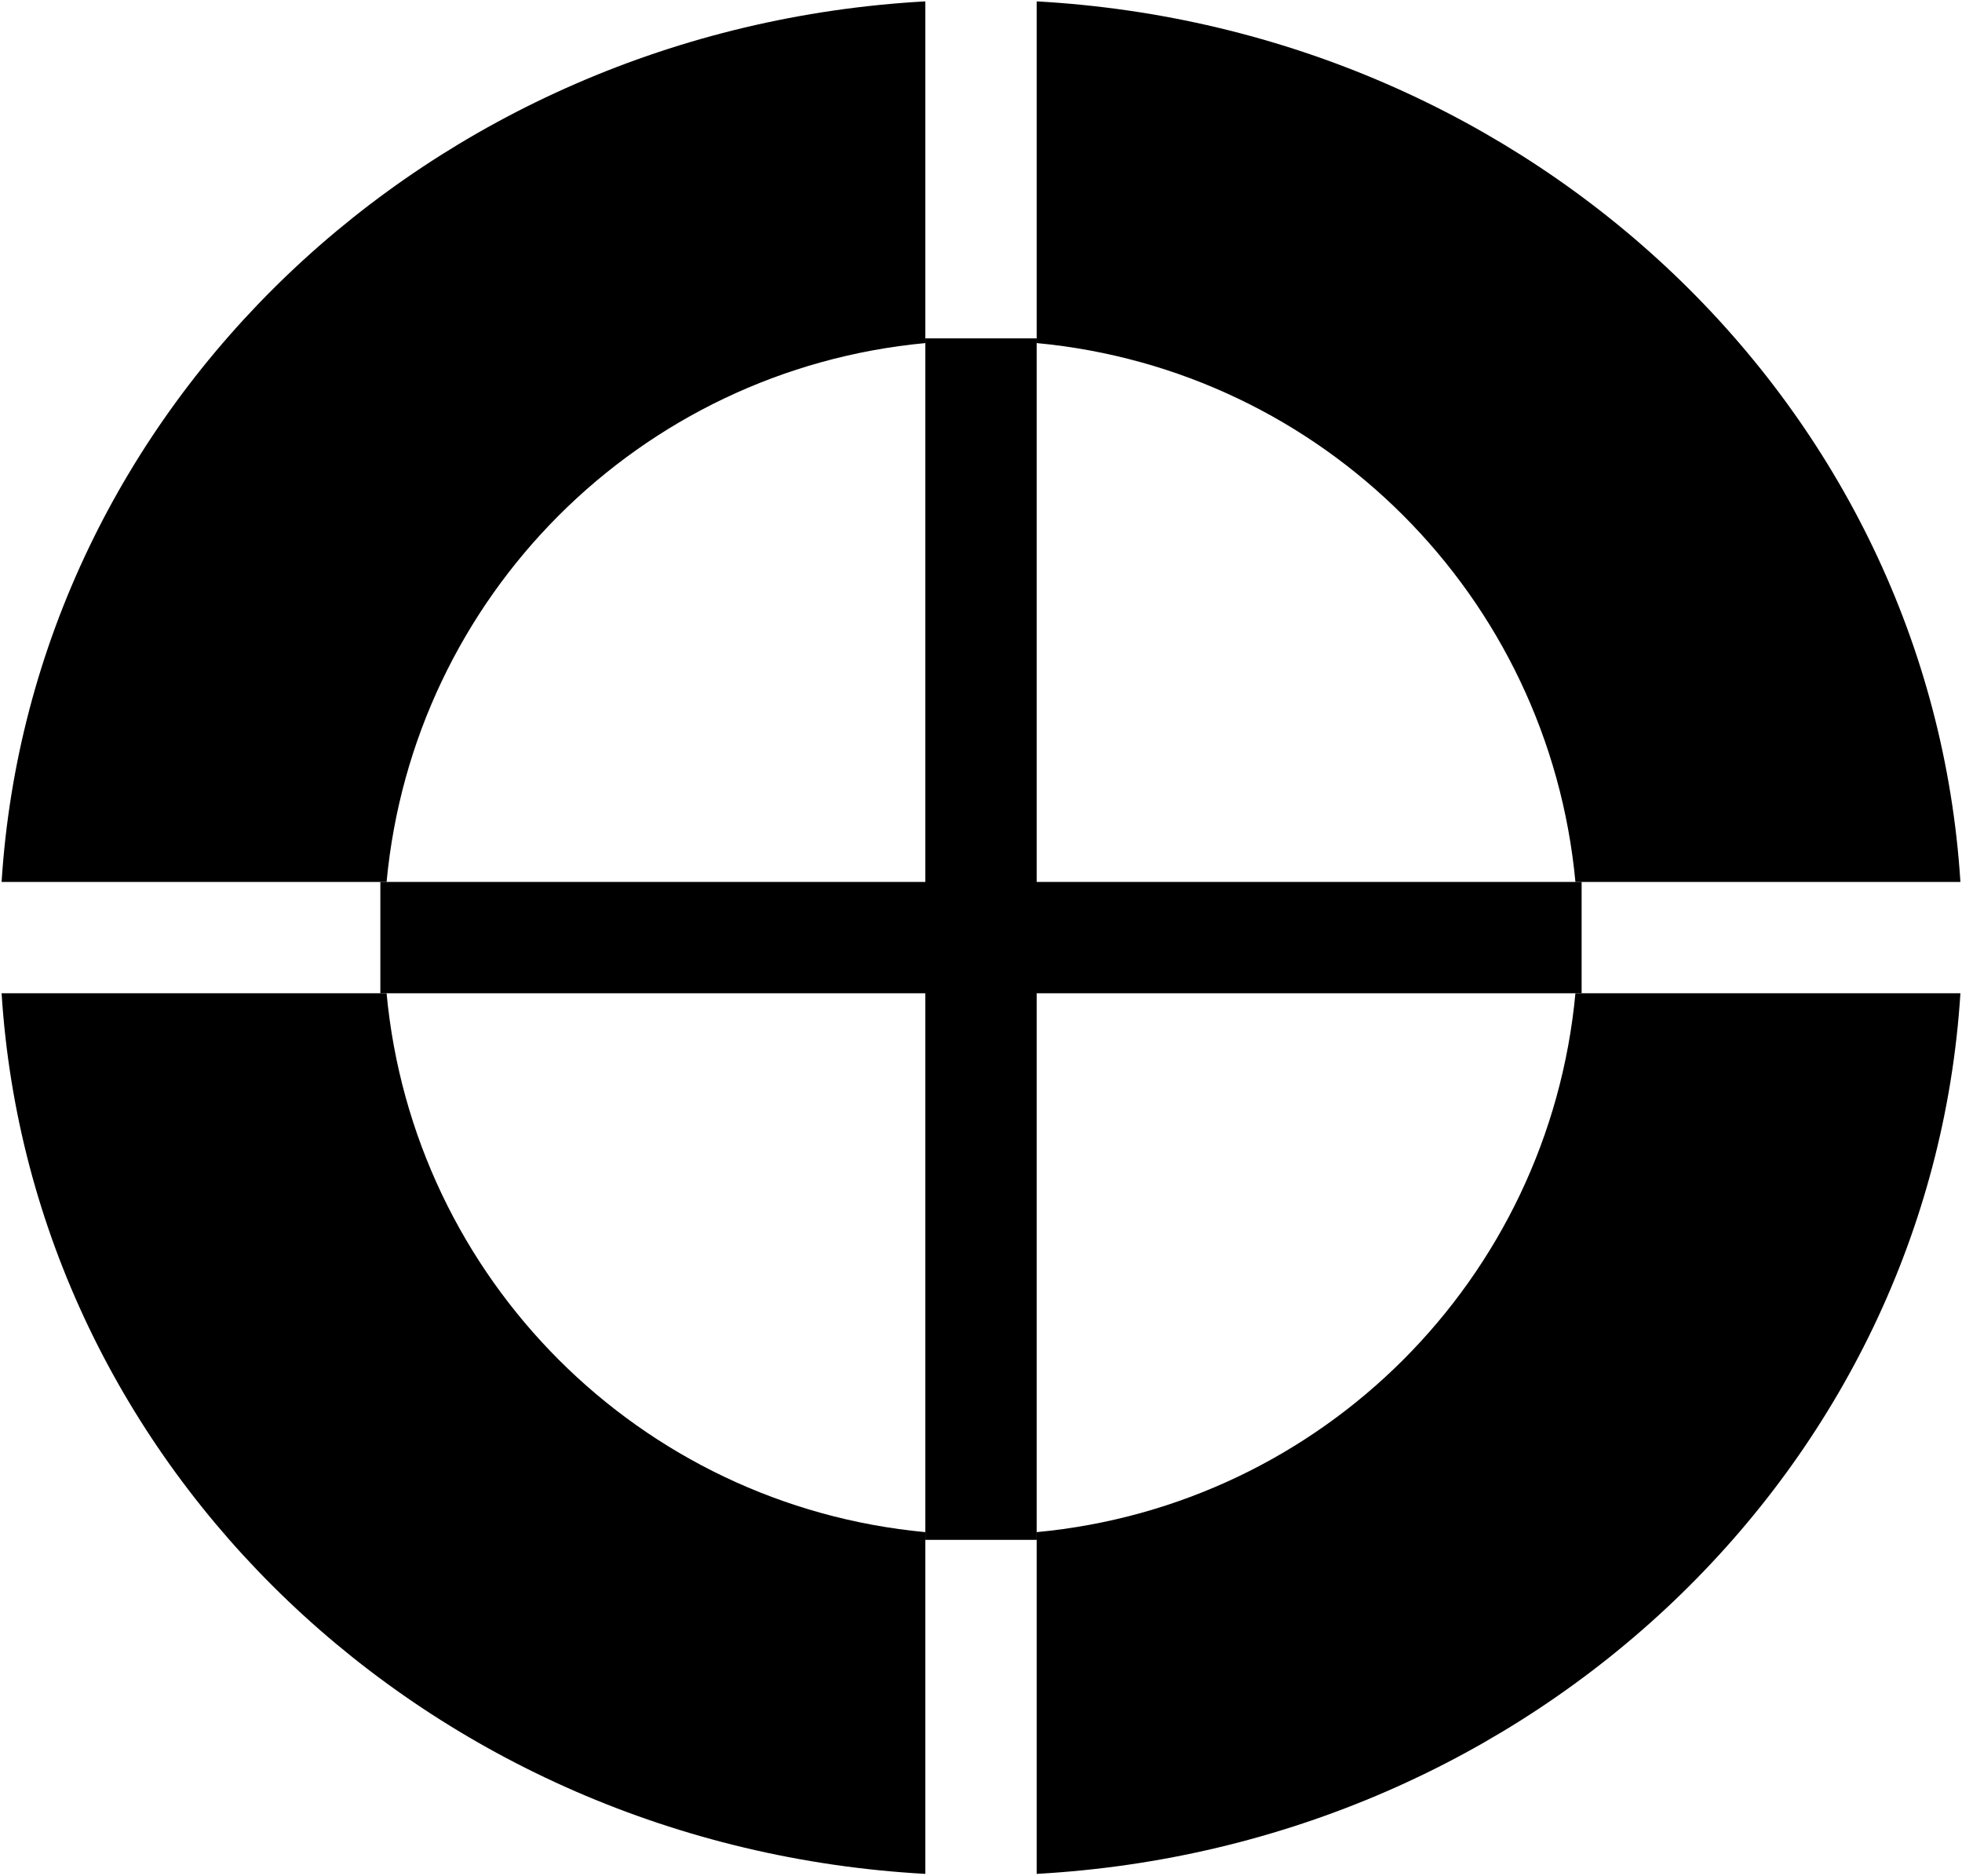
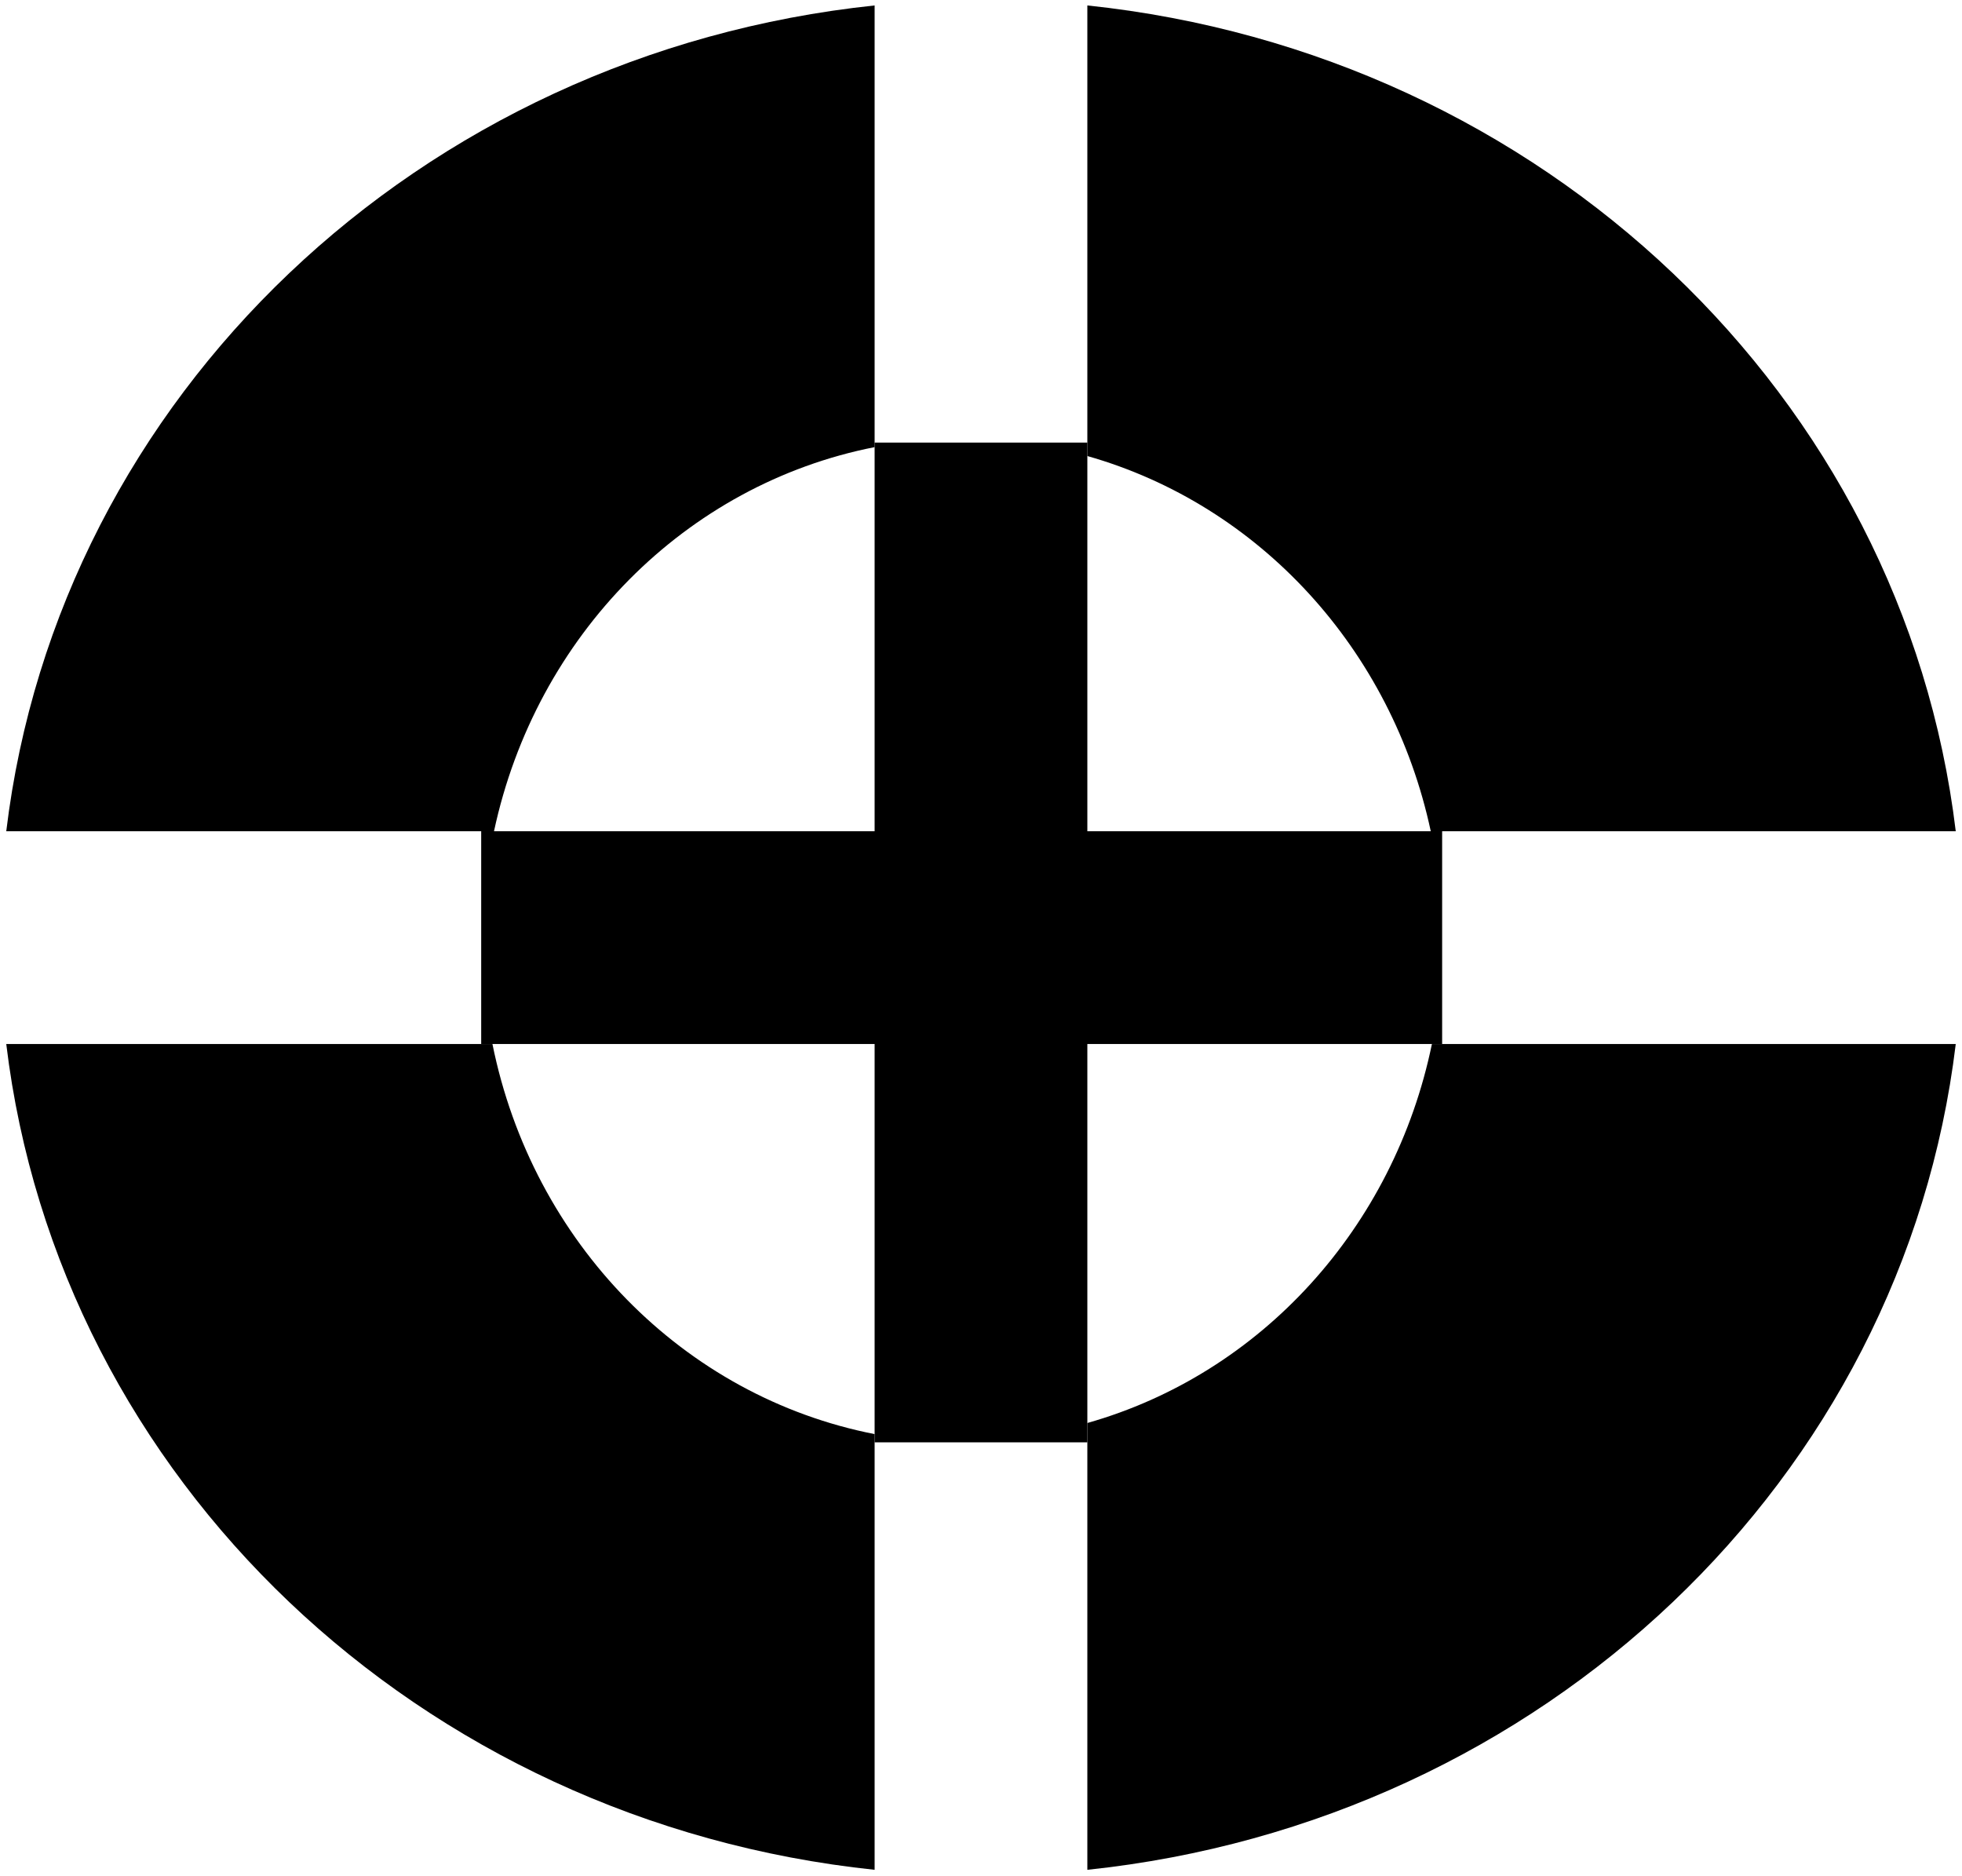
<svg xmlns="http://www.w3.org/2000/svg" width="46.264mm" height="44.211mm" viewBox="0 0 46.264 44.211" version="1.1" id="svg1" xml:space="preserve">
  <defs id="defs1" />
  <g id="layer1" transform="translate(-28.58438,-22.06759)">
-     <path id="path5-9-0-67" style="fill:#000000;fill-opacity:1;stroke:#000000;stroke-width:0;stroke-dasharray:none;paint-order:stroke fill markers" d="M 50.404 22.1 A 23.165 22.135 0 0 0 28.622 42.861 L 37.7 42.861 A 14.078 14.078 0 0 1 50.404 30.156 L 50.404 22.1 z M 53.029 22.1 L 53.029 30.156 A 14.078 14.078 0 0 1 65.733 42.861 L 74.811 42.861 A 23.165 22.135 0 0 0 53.029 22.1 z M 28.622 45.485 A 23.165 22.135 0 0 0 50.404 66.246 L 50.404 58.189 A 14.078 14.078 0 0 1 37.7 45.485 L 28.622 45.485 z M 65.733 45.485 A 14.078 14.078 0 0 1 53.029 58.189 L 53.029 66.246 A 23.165 22.135 0 0 0 74.811 45.485 L 65.733 45.485 z " />
-     <rect style="fill:#000000;fill-opacity:1;stroke-width:0.172" id="rect1-31" width="2.625" height="28.326" x="50.404" y="30.045" />
-     <rect style="fill:#000000;fill-opacity:1;stroke-width:0.172" id="rect1-31-4" width="2.625" height="28.326" x="42.86" y="-65.879" transform="rotate(90)" />
+     <path id="path5-9-0-67" style="fill:#000000;fill-opacity:1;stroke:#000000;stroke-width:0;stroke-dasharray:none;paint-order:stroke fill markers" d="M 49.208 22.196 A 23.165 22.135 0 0 0 28.732 41.665 L 40.233 41.665 A 11.354 11.84 0 0 1 49.208 32.609 L 49.208 22.196 z M 54.224 22.196 L 54.224 32.819 A 11.354 11.84 0 0 1 62.322 41.665 L 74.701 41.665 A 23.165 22.135 0 0 0 54.224 22.196 z M 28.732 46.681 A 23.165 22.135 0 0 0 49.208 66.15 L 49.208 55.878 A 11.354 11.84 0 0 1 40.196 46.681 L 28.732 46.681 z M 62.349 46.681 A 11.354 11.84 0 0 1 54.224 55.616 L 54.224 66.15 A 23.165 22.135 0 0 0 74.701 46.681 L 62.349 46.681 z " />
+     <rect style="fill:#000000;fill-opacity:1;stroke-width:0.217" id="rect1-1" width="5.016" height="23.57" x="49.208" y="32.502" />
+     <rect style="fill:#000000;fill-opacity:1;stroke-width:0.212" id="rect1-1-4" width="5.016" height="22.659" x="41.665" y="-62.59" transform="rotate(90)" />
  </g>
</svg>
